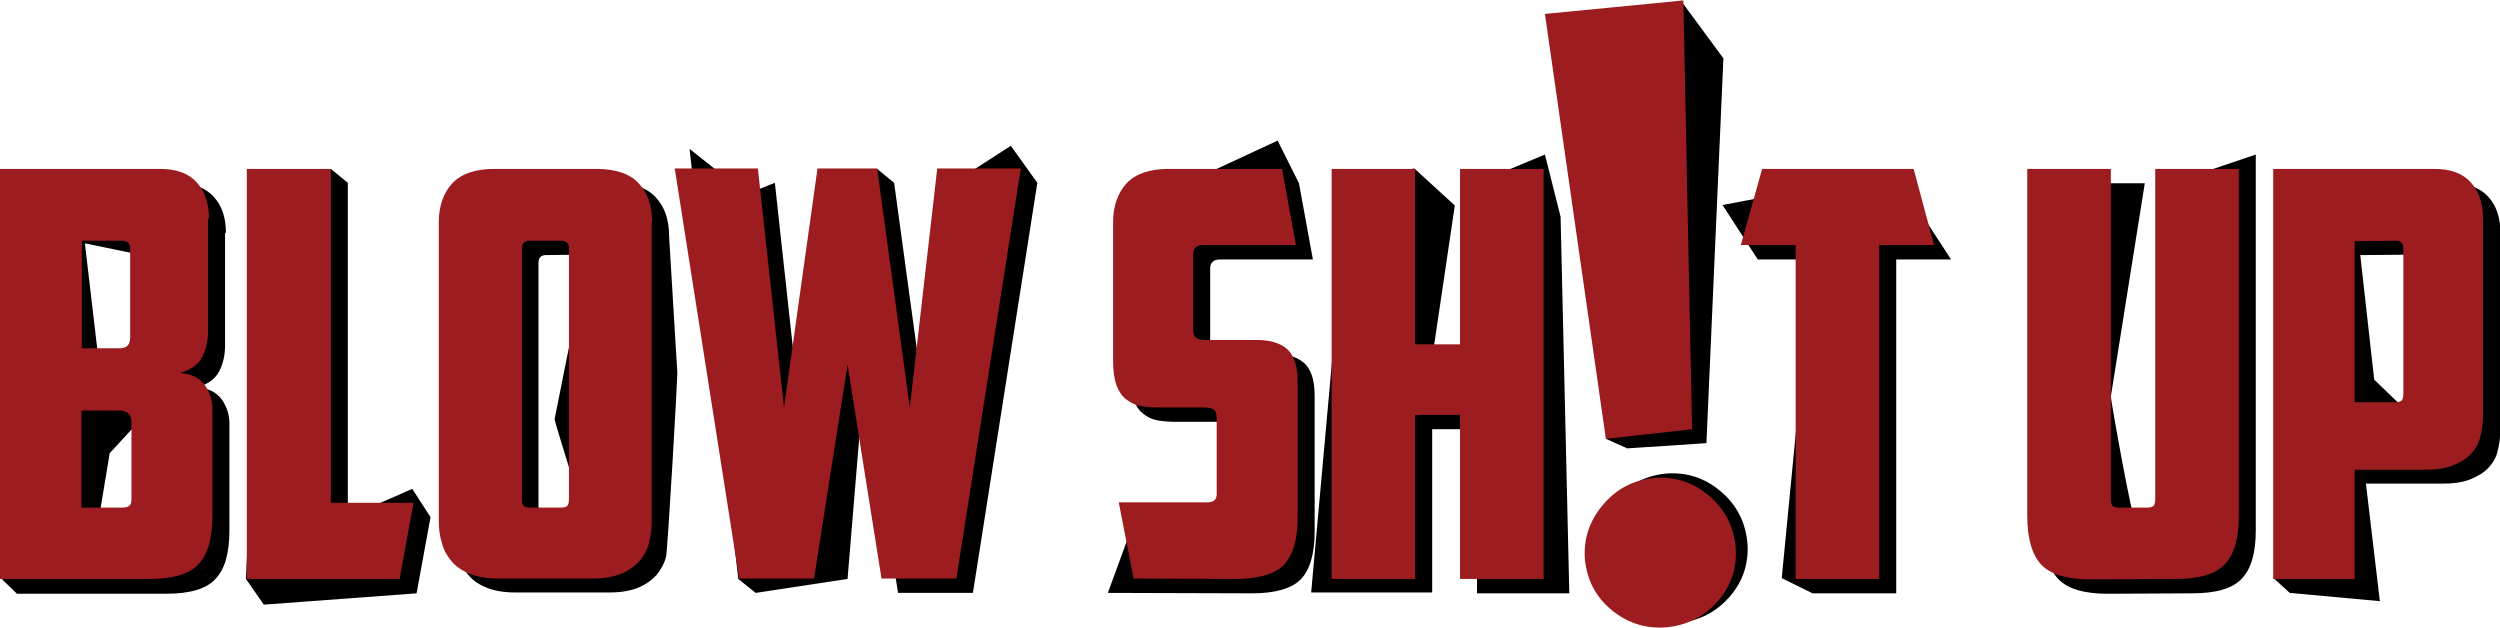
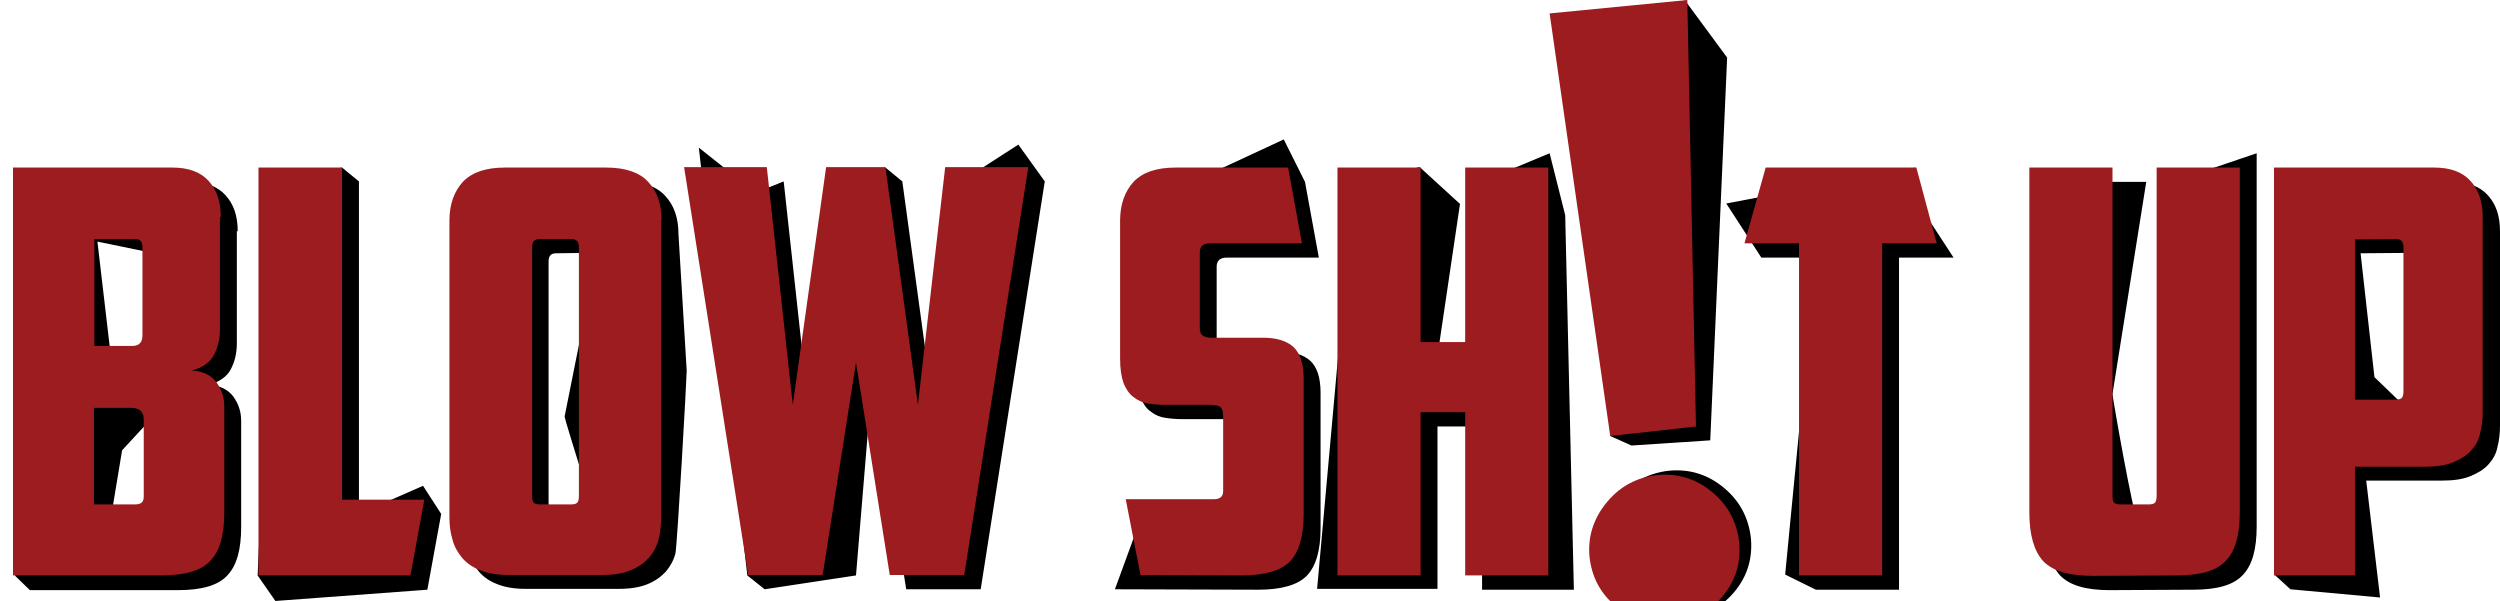
- <svg xmlns="http://www.w3.org/2000/svg" version="1.1" id="Layer_1" x="0px" y="0px" viewBox="7 553 574.3 144.2" style="enable-background:new 7 553 574.3 144.2;" xml:space="preserve">
+ <svg xmlns="http://www.w3.org/2000/svg" version="1.1" id="Layer_1" x="0px" y="0px" viewBox="-188 761.9 577.4 138.8" style="enable-background:new -188 761.9 577.4 138.8;" xml:space="preserve">
  <style type="text/css">
	.st0{fill:#9C1C1F;}
</style>
-   <polygon points="393.1,553.1 402.9,566.4 399,654.8 380.8,656 375.9,653.8 " />
-   <path d="M377.9,668c3.1-3.7,7-5.7,11.7-6.2c4.7-0.4,8.9,0.9,12.6,4s5.7,7,6.2,11.7c0.4,4.7-0.9,8.9-4,12.5s-7,5.6-11.8,6.1  c-4.7,0.4-8.9-0.9-12.6-3.9s-5.7-6.9-6.2-11.6C373.4,675.9,374.8,671.7,377.9,668" />
+   <polygon points="201.1,761.9 210.9,775.2 207,863.6 188.8,864.8 183.9,862.6 " />
+   <path d="M185.9,876.8c3.1-3.7,7-5.7,11.7-6.2c4.7-0.4,8.9,0.9,12.6,4s5.7,7,6.2,11.7c0.4,4.7-0.9,8.9-4,12.5s-7,5.6-11.8,6.1  c-4.7,0.4-8.9-0.9-12.6-3.9s-5.7-6.9-6.2-11.6C181.4,884.7,182.8,880.5,185.9,876.8" />
  <g>
-     <path d="M533,595l-3.5,91l3.5,3.2l20.7,1.9l-3.2-27H568c2.6,0,4.8-0.3,6.5-1s3.1-1.5,4.2-2.7c1-1.1,1.8-2.4,2.1-4   c0.4-1.5,0.6-3.2,0.6-5v-44.9c0-3.5-0.9-6.2-2.8-8.3c-1.9-2.1-4.7-3.1-8.4-3.1L533,595L533,595z M561.2,611.5   c1.1,0,1.7,0.6,1.7,1.8v33.3c0,0.7-0.1,1.2-0.3,1.5s-0.7,0.5-1.5,0.5l-8.7-8.4l-3.2-28.6L561.2,611.5L561.2,611.5z M510.6,689.3   c5.5,0,9.3-1.1,11.4-3.4c2.2-2.3,3.2-6,3.2-11.2v-86.2L506,595v75.7c0,0.7-0.1,1.2-0.3,1.6c-0.2,0.3-0.7,0.5-1.5,0.5h-6.6   c-0.8,0-5.7-28-5.7-28.7l7.8-49h-23.1v79.7c0,5.2,1.1,8.9,3.2,11.2c2.2,2.3,6,3.4,11.4,3.4L510.6,689.3L510.6,689.3z M402.7,600.1   l8.1,12.5h12.6l-7.1,73.2l7.1,3.5h19.2v-76.7h12.6l-11.8-18.1l3-2.7L402.7,600.1z M365.5,602.8l-3.6-14.3l-15.6,6.5v40.3H336   l5.2-35.1l-9.3-8.5l-15.2,3.2l-8.5,94.2H336v-37.5h10.3v37.7h21.2L365.5,602.8z M294.6,689.3c5.4,0,9.1-1.1,11.2-3.2   c2.1-2.2,3.2-5.8,3.2-11v-31.2c0-3.6-0.8-6-2.4-7.5c-1.6-1.4-3.9-2.1-7-2.1h-11.8c-1,0-1.7-0.2-2.1-0.5c-0.5-0.3-0.7-1-0.7-1.9   v-17.2c0-1.4,0.8-2.1,2.3-2.1h21.3l-3.2-17.5l-4.9-9.8l-21.1,9.8c-4.4,0-7.6,1.1-9.7,3.3c-2,2.2-3.1,5.2-3.1,8.9v32   c0,2.3,0.3,4.2,0.8,5.6c0.6,1.4,1.3,2.5,2.3,3.2c1,0.8,2.1,1.3,3.4,1.5s2.6,0.3,4,0.3h9.8c1.3,0,2.2,0.1,2.7,0.4s0.8,1,0.8,2.3   v17.2c0,1.3-0.7,1.9-2.2,1.9h-20.3l-6.4,17.5L294.6,689.3L294.6,689.3z M219.9,649.9l-7.5-54.9l-3.9-3.2l-9.8,3.2l-7.7,54.9   l-6-54.9l-6.5,2.6l-13.1-10.4l11.2,98.8l4,3.2l21.1-3.2l3.8-45.9l7.8,49.1h17.2l14.8-94.2l-6.1-8.5L226,595L219.9,649.9z    M160.7,607.2c0-3.7-1-6.7-3.1-8.9c-2-2.2-5.3-3.3-9.7-3.3h-23.4c-4.4,0-7.6,1.1-9.7,3.3c-2,2.2-3.1,5.2-3.1,8.9v68.6   c0,1.8,0.2,3.5,0.7,5.1c0.4,1.6,1.2,3,2.2,4.2s2.4,2.2,4.2,2.9c1.7,0.7,3.9,1.1,6.5,1.1h21.8c2.6,0,4.8-0.4,6.5-1.1   s3.1-1.7,4.2-2.9c1-1.2,1.8-2.6,2.2-4.2c0.4-1.6,2.6-40.4,2.6-42.2L160.7,607.2z M139.9,611.5c1.1,0,1.7,0.6,1.7,1.8l-7.2,36   c0,0.7,7,22.6,6.8,22.9s-0.7,0.5-1.5,0.5h-7.2c-0.8,0-1.3-0.2-1.5-0.5s-0.3-0.8-0.3-1.5v-57.3c0-1.2,0.6-1.8,1.7-1.8L139.9,611.5   L139.9,611.5z M67.6,691.9l35.1-2.6l3.2-17.5l-4.2-6.5l-14.8,6.5V595l-3.9-3.2L67.5,595l-4,91L67.6,691.9z M58.9,606.5   c0-3.5-0.9-6.2-2.8-8.3c-1.9-2.1-4.7-3.1-8.4-3.1H10.9l-3.4,91l3.4,3.3h34.2c5.5,0,9.3-1.1,11.4-3.4c2.2-2.3,3.2-6,3.2-11.2v-24.5   c0-2.1-0.6-3.9-1.8-5.6c-1.2-1.6-3.1-2.6-5.7-2.7c2.5-0.7,4.2-1.9,5.1-3.6c0.9-1.7,1.4-3.7,1.4-6v-25.9H58.9L58.9,606.5z    M41.1,670.8c0,0.7-0.1,1.2-0.4,1.5s-0.8,0.5-1.6,0.5h-9.5l2.6-15.7l6-6.5c0.9,0,1.6,0.2,2.1,0.6c0.5,0.4,0.8,1.1,0.8,2.1   L41.1,670.8L41.1,670.8z M39.1,611.5c1.1,0,1.7,0.6,1.7,1.8v20.4c0,0.9-0.2,1.5-0.6,1.9c-0.4,0.4-1,0.6-1.7,0.6h-8.8l-3.2-27.3   L39.1,611.5z" />
-     <path class="st0" d="M529.2,591.8V686h18.7v-25.1H564c2.6,0,4.8-0.3,6.5-1s3.1-1.5,4.2-2.7c1-1.1,1.8-2.4,2.1-4   c0.4-1.5,0.6-3.2,0.6-5v-45c0-3.5-0.9-6.2-2.8-8.3c-1.9-2.1-4.7-3.1-8.4-3.1L529.2,591.8L529.2,591.8z M557.4,608.3   c1.1,0,1.7,0.6,1.7,1.8v33.3c0,0.7-0.1,1.2-0.3,1.5s-0.7,0.5-1.5,0.5h-9.4v-37L557.4,608.3L557.4,608.3L557.4,608.3z M506.7,686   c5.5,0,9.3-1.1,11.4-3.4c2.2-2.3,3.2-6,3.2-11.2v-79.6h-19.2v75.7c0,0.7-0.1,1.2-0.3,1.6c-0.2,0.3-0.7,0.5-1.5,0.5h-6.6   c-0.8,0-1.3-0.2-1.5-0.5s-0.3-0.9-0.3-1.6v-75.7h-19.2v79.7c0,5.2,1.1,8.9,3.2,11.2c2.2,2.3,6,3.4,11.4,3.4L506.7,686L506.7,686z    M411.8,591.8l-4.9,17.5h12.6V686h19.2v-76.7h12.6l-4.7-17.5H411.8z M361.6,591.8h-19.2v40.3h-10.3v-40.3h-19.2V686h19.2v-37.7   h10.3V686h19.2V591.8z M290.7,686c5.4,0,9.1-1.1,11.2-3.2c2.1-2.2,3.2-5.8,3.2-11v-31.1c0-3.6-0.8-6-2.4-7.5   c-1.6-1.4-3.9-2.1-7-2.1h-11.8c-1,0-1.7-0.2-2.1-0.5c-0.5-0.3-0.7-1-0.7-1.9v-17.3c0-1.4,0.8-2.1,2.3-2.1h21.3l-3.2-17.5h-26   c-4.4,0-7.6,1.1-9.7,3.3c-2,2.2-3.1,5.2-3.1,8.9v32c0,2.3,0.3,4.2,0.8,5.6c0.6,1.4,1.3,2.5,2.3,3.2c1,0.8,2.1,1.3,3.4,1.5   s2.6,0.3,4,0.3h9.8c1.3,0,2.2,0.1,2.7,0.4s0.8,1,0.8,2.3v17.2c0,1.3-0.7,1.9-2.2,1.9H264l3.4,17.5L290.7,686L290.7,686z M216,646.6   l-7.5-54.9h-13.7l-7.7,54.9l-6-54.9H162l14.8,94.2H194l7.7-49.1l7.8,49.1h17.2l14.8-94.2h-19.2L216,646.6z M156.8,604   c0-3.7-1-6.7-3.1-8.9c-2-2.2-5.3-3.3-9.7-3.3h-23.4c-4.4,0-7.6,1.1-9.7,3.3c-2,2.2-3.1,5.2-3.1,8.9v68.6c0,1.8,0.2,3.5,0.7,5.1   c0.4,1.6,1.2,3,2.2,4.2s2.4,2.2,4.2,2.9c1.7,0.7,3.9,1.1,6.5,1.1h21.8c2.6,0,4.8-0.4,6.5-1.1s3.1-1.7,4.2-2.9   c1-1.2,1.8-2.6,2.2-4.2c0.4-1.6,0.6-3.3,0.6-5.1V604H156.8z M136,608.3c1.1,0,1.7,0.6,1.7,1.8v57.5c0,0.7-0.1,1.2-0.3,1.5   s-0.7,0.5-1.5,0.5h-7.2c-0.8,0-1.3-0.2-1.5-0.5s-0.3-0.8-0.3-1.5v-57.5c0-1.2,0.6-1.8,1.7-1.8H136z M63.7,686h35.1l3.2-17.5H83   v-76.7H63.7V686z M55,603.2c0-3.5-0.9-6.2-2.8-8.3c-1.9-2.1-4.7-3.1-8.4-3.1H7V686h34.2c5.5,0,9.3-1.1,11.4-3.4   c2.2-2.3,3.2-6,3.2-11.2V647c0-2.1-0.6-3.9-1.8-5.6c-1.2-1.6-3.1-2.6-5.7-2.7c2.5-0.7,4.2-1.9,5.1-3.6c0.9-1.7,1.4-3.7,1.4-6v-25.9   H55L55,603.2z M37.2,667.6c0,0.7-0.1,1.2-0.4,1.5c-0.3,0.3-0.8,0.5-1.6,0.5h-9.5v-22.3h8.6c0.9,0,1.6,0.2,2.1,0.6   c0.5,0.4,0.8,1.1,0.8,2.1V667.6L37.2,667.6z M35.2,608.3c1.1,0,1.7,0.6,1.7,1.8v20.4c0,0.9-0.2,1.5-0.6,1.9c-0.4,0.4-1,0.6-1.7,0.6   h-8.8v-24.7H35.2z" />
-     <path class="st0" d="M375.2,669c3.1-3.7,7-5.7,11.7-6.2c4.7-0.4,8.9,0.9,12.6,4s5.7,7,6.2,11.7c0.4,4.7-0.9,8.9-4,12.5   s-7,5.6-11.8,6.1c-4.7,0.4-8.9-0.9-12.6-3.9s-5.7-6.9-6.2-11.6C370.7,676.9,372.1,672.7,375.2,669 M375.9,653.8l19.8-2.2l-2-98.5   l-31.8,3.1L375.9,653.8z" />
+     <path d="M341,803.8l-3.5,91l3.5,3.2l20.7,1.9l-3.2-27H376c2.6,0,4.8-0.3,6.5-1s3.1-1.5,4.2-2.7c1-1.1,1.8-2.4,2.1-4   c0.4-1.5,0.6-3.2,0.6-5v-44.9c0-3.5-0.9-6.2-2.8-8.3c-1.9-2.1-4.7-3.1-8.4-3.1L341,803.8L341,803.8z M369.2,820.3   c1.1,0,1.7,0.6,1.7,1.8v33.3c0,0.7-0.1,1.2-0.3,1.5s-0.7,0.5-1.5,0.5l-8.7-8.4l-3.2-28.6L369.2,820.3L369.2,820.3z M318.6,898.1   c5.5,0,9.3-1.1,11.4-3.4c2.2-2.3,3.2-6,3.2-11.2v-86.2l-19.2,6.5v75.7c0,0.7-0.1,1.2-0.3,1.6c-0.2,0.3-0.7,0.5-1.5,0.5h-6.6   c-0.8,0-5.7-28-5.7-28.7l7.8-49h-23.1v79.7c0,5.2,1.1,8.9,3.2,11.2c2.2,2.3,6,3.4,11.4,3.4L318.6,898.1L318.6,898.1z M210.7,808.9   l8.1,12.5h12.6l-7.1,73.2l7.1,3.5h19.2v-76.7h12.6l-11.8-18.1l3-2.7L210.7,808.9z M173.5,811.6l-3.6-14.3l-15.6,6.5v40.3H144   l5.2-35.1l-9.3-8.5l-15.2,3.2l-8.5,94.2H144v-37.5h10.3v37.7h21.2L173.5,811.6z M102.6,898.1c5.4,0,9.1-1.1,11.2-3.2   c2.1-2.2,3.2-5.8,3.2-11v-31.2c0-3.6-0.8-6-2.4-7.5c-1.6-1.4-3.9-2.1-7-2.1H95.8c-1,0-1.7-0.2-2.1-0.5c-0.5-0.3-0.7-1-0.7-1.9   v-17.2c0-1.4,0.8-2.1,2.3-2.1h21.3l-3.2-17.5l-4.9-9.8l-21.1,9.8c-4.4,0-7.6,1.1-9.7,3.3c-2,2.2-3.1,5.2-3.1,8.9v32   c0,2.3,0.3,4.2,0.8,5.6c0.6,1.4,1.3,2.5,2.3,3.2c1,0.8,2.1,1.3,3.4,1.5s2.6,0.3,4,0.3h9.8c1.3,0,2.2,0.1,2.7,0.4s0.8,1,0.8,2.3   v17.2c0,1.3-0.7,1.9-2.2,1.9H75.9L69.5,898L102.6,898.1L102.6,898.1z M27.9,858.7l-7.5-54.9l-3.9-3.2l-9.8,3.2L-1,858.7l-6-54.9   l-6.5,2.6L-26.6,796l11.2,98.8l4,3.2l21.1-3.2l3.8-45.9l7.8,49.1h17.2l14.8-94.2l-6.1-8.5L34,803.8L27.9,858.7z M-31.3,816   c0-3.7-1-6.7-3.1-8.9c-2-2.2-5.3-3.3-9.7-3.3h-23.4c-4.4,0-7.6,1.1-9.7,3.3c-2,2.2-3.1,5.2-3.1,8.9v68.6c0,1.8,0.2,3.5,0.7,5.1   c0.4,1.6,1.2,3,2.2,4.2s2.4,2.2,4.2,2.9c1.7,0.7,3.9,1.1,6.5,1.1h21.8c2.6,0,4.8-0.4,6.5-1.1s3.1-1.7,4.2-2.9   c1-1.2,1.8-2.6,2.2-4.2c0.4-1.6,2.6-40.4,2.6-42.2L-31.3,816z M-52.1,820.3c1.1,0,1.7,0.6,1.7,1.8l-7.2,36c0,0.7,7,22.6,6.8,22.9   s-0.7,0.5-1.5,0.5h-7.2c-0.8,0-1.3-0.2-1.5-0.5s-0.3-0.8-0.3-1.5v-57.3c0-1.2,0.6-1.8,1.7-1.8L-52.1,820.3L-52.1,820.3z    M-124.4,900.7l35.1-2.6l3.2-17.5l-4.2-6.5l-14.8,6.5v-76.8l-3.9-3.2l-15.5,3.2l-4,91L-124.4,900.7z M-133.1,815.3   c0-3.5-0.9-6.2-2.8-8.3c-1.9-2.1-4.7-3.1-8.4-3.1h-36.8l-3.4,91l3.4,3.3h34.2c5.5,0,9.3-1.1,11.4-3.4c2.2-2.3,3.2-6,3.2-11.2v-24.5   c0-2.1-0.6-3.9-1.8-5.6c-1.2-1.6-3.1-2.6-5.7-2.7c2.5-0.7,4.2-1.9,5.1-3.6c0.9-1.7,1.4-3.7,1.4-6v-25.9H-133.1L-133.1,815.3z    M-150.9,879.6c0,0.7-0.1,1.2-0.4,1.5s-0.8,0.5-1.6,0.5h-9.5l2.6-15.7l6-6.5c0.9,0,1.6,0.2,2.1,0.6c0.5,0.4,0.8,1.1,0.8,2.1   L-150.9,879.6L-150.9,879.6z M-152.9,820.3c1.1,0,1.7,0.6,1.7,1.8v20.4c0,0.9-0.2,1.5-0.6,1.9c-0.4,0.4-1,0.6-1.7,0.6h-8.8   l-3.2-27.3L-152.9,820.3z" />
+     <path class="st0" d="M337.2,800.6v94.2h18.7v-25.1H372c2.6,0,4.8-0.3,6.5-1s3.1-1.5,4.2-2.7c1-1.1,1.8-2.4,2.1-4   c0.4-1.5,0.6-3.2,0.6-5v-45c0-3.5-0.9-6.2-2.8-8.3c-1.9-2.1-4.7-3.1-8.4-3.1L337.2,800.6L337.2,800.6z M365.4,817.1   c1.1,0,1.7,0.6,1.7,1.8v33.3c0,0.7-0.1,1.2-0.3,1.5s-0.7,0.5-1.5,0.5h-9.4v-37L365.4,817.1L365.4,817.1L365.4,817.1z M314.7,894.8   c5.5,0,9.3-1.1,11.4-3.4c2.2-2.3,3.2-6,3.2-11.2v-79.6h-19.2v75.7c0,0.7-0.1,1.2-0.3,1.6c-0.2,0.3-0.7,0.5-1.5,0.5h-6.6   c-0.8,0-1.3-0.2-1.5-0.5s-0.3-0.9-0.3-1.6v-75.7h-19.2v79.7c0,5.2,1.1,8.9,3.2,11.2c2.2,2.3,6,3.4,11.4,3.4L314.7,894.8   L314.7,894.8z M219.8,800.6l-4.9,17.5h12.6v76.7h19.2v-76.7h12.6l-4.7-17.5H219.8z M169.6,800.6h-19.2v40.3h-10.3v-40.3h-19.2v94.2   h19.2v-37.7h10.3v37.7h19.2V800.6z M98.7,894.8c5.4,0,9.1-1.1,11.2-3.2c2.1-2.2,3.2-5.8,3.2-11v-31.1c0-3.6-0.8-6-2.4-7.5   c-1.6-1.4-3.9-2.1-7-2.1H91.9c-1,0-1.7-0.2-2.1-0.5c-0.5-0.3-0.7-1-0.7-1.9v-17.3c0-1.4,0.8-2.1,2.3-2.1h21.3l-3.2-17.5h-26   c-4.4,0-7.6,1.1-9.7,3.3c-2,2.2-3.1,5.2-3.1,8.9v32c0,2.3,0.3,4.2,0.8,5.6c0.6,1.4,1.3,2.5,2.3,3.2c1,0.8,2.1,1.3,3.4,1.5   s2.6,0.3,4,0.3H91c1.3,0,2.2,0.1,2.7,0.4s0.8,1,0.8,2.3v17.2c0,1.3-0.7,1.9-2.2,1.9H72l3.4,17.5L98.7,894.8L98.7,894.8z M24,855.4   l-7.5-54.9H2.8l-7.7,54.9l-6-54.9H-30l14.8,94.2H2l7.7-49.1l7.8,49.1h17.2l14.8-94.2H30.3L24,855.4z M-35.2,812.8   c0-3.7-1-6.7-3.1-8.9c-2-2.2-5.3-3.3-9.7-3.3h-23.4c-4.4,0-7.6,1.1-9.7,3.3c-2,2.2-3.1,5.2-3.1,8.9v68.6c0,1.8,0.2,3.5,0.7,5.1   c0.4,1.6,1.2,3,2.2,4.2s2.4,2.2,4.2,2.9c1.7,0.7,3.9,1.1,6.5,1.1h21.8c2.6,0,4.8-0.4,6.5-1.1s3.1-1.7,4.2-2.9   c1-1.2,1.8-2.6,2.2-4.2c0.4-1.6,0.6-3.3,0.6-5.1v-68.6H-35.2z M-56,817.1c1.1,0,1.7,0.6,1.7,1.8v57.5c0,0.7-0.1,1.2-0.3,1.5   s-0.7,0.5-1.5,0.5h-7.2c-0.8,0-1.3-0.2-1.5-0.5s-0.3-0.8-0.3-1.5v-57.5c0-1.2,0.6-1.8,1.7-1.8H-56z M-128.3,894.8h35.1l3.2-17.5   h-19v-76.7h-19.3V894.8z M-137,812c0-3.5-0.9-6.2-2.8-8.3c-1.9-2.1-4.7-3.1-8.4-3.1H-185v94.2h34.2c5.5,0,9.3-1.1,11.4-3.4   c2.2-2.3,3.2-6,3.2-11.2v-24.4c0-2.1-0.6-3.9-1.8-5.6c-1.2-1.6-3.1-2.6-5.7-2.7c2.5-0.7,4.2-1.9,5.1-3.6c0.9-1.7,1.4-3.7,1.4-6V812   H-137L-137,812z M-154.8,876.4c0,0.7-0.1,1.2-0.4,1.5s-0.8,0.5-1.6,0.5h-9.5v-22.3h8.6c0.9,0,1.6,0.2,2.1,0.6   c0.5,0.4,0.8,1.1,0.8,2.1V876.4L-154.8,876.4z M-156.8,817.1c1.1,0,1.7,0.6,1.7,1.8v20.4c0,0.9-0.2,1.5-0.6,1.9   c-0.4,0.4-1,0.6-1.7,0.6h-8.8v-24.7H-156.8z" />
+     <path class="st0" d="M183.2,877.8c3.1-3.7,7-5.7,11.7-6.2c4.7-0.4,8.9,0.9,12.6,4s5.7,7,6.2,11.7c0.4,4.7-0.9,8.9-4,12.5   s-7,5.6-11.8,6.1c-4.7,0.4-8.9-0.9-12.6-3.9s-5.7-6.9-6.2-11.6C178.7,885.7,180.1,881.5,183.2,877.8 M183.9,862.6l19.8-2.2l-2-98.5   l-31.8,3.1L183.9,862.6z" />
  </g>
</svg>
